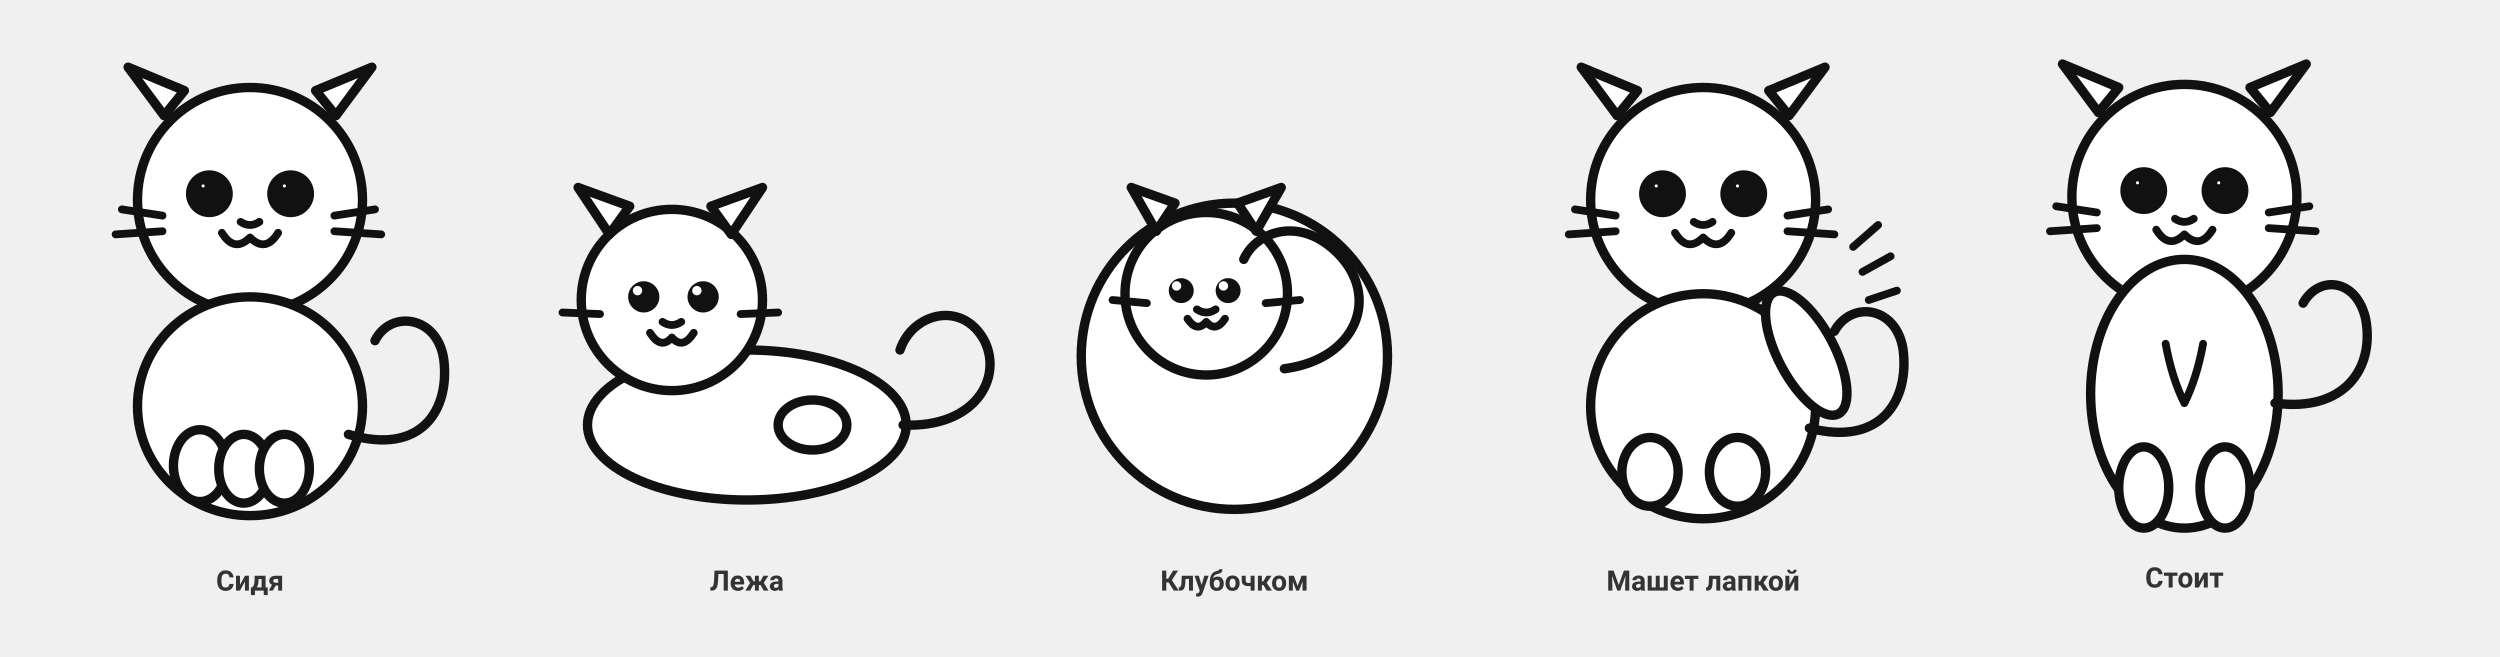
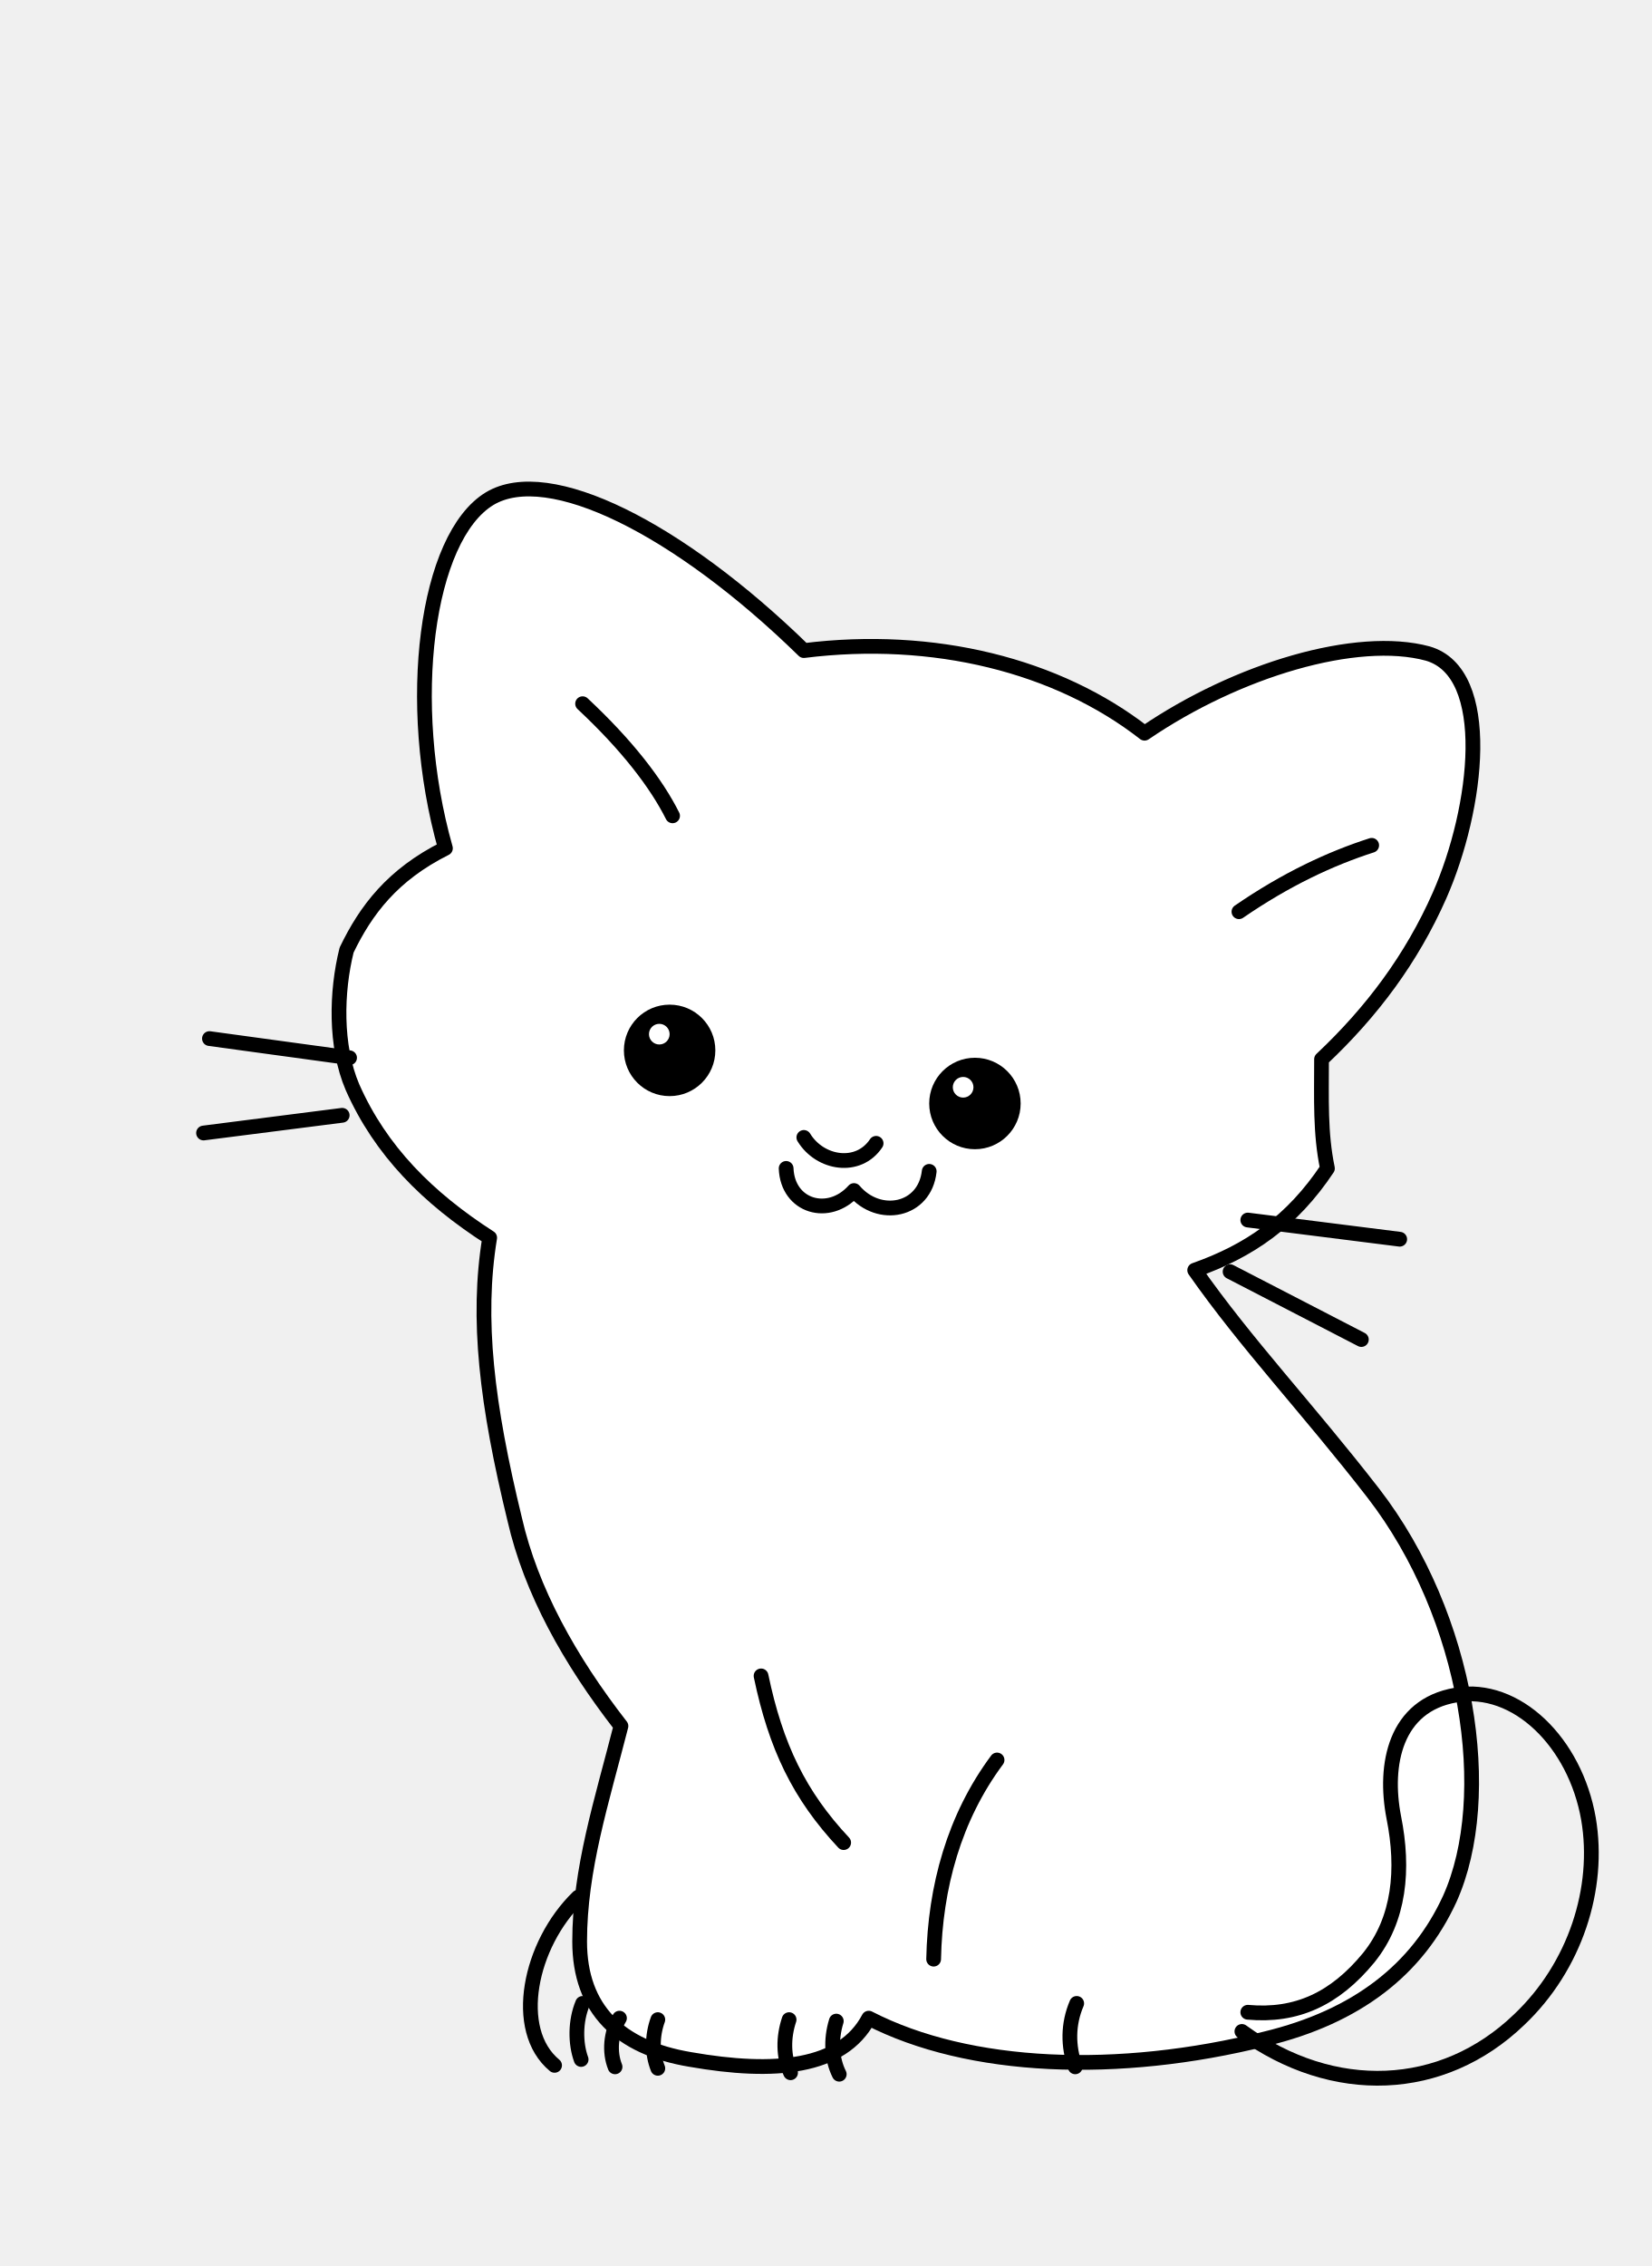
- <svg xmlns="http://www.w3.org/2000/svg" viewBox="0 0 1600 420" width="1600" height="420" preserveAspectRatio="xMidYMid meet" role="img" aria-label="Cute kitten in five poses: sitting, lying, curled up, waving, standing">
-   <defs>
-     <g id="cat-face">
-       <circle cx="104" cy="108" r="12" fill="#111" />
-       <circle cx="100" cy="103" r="4" fill="#fff" />
-       <circle cx="156" cy="108" r="12" fill="#111" />
-       <circle cx="152" cy="103" r="4" fill="#fff" />
-       <path d="M124 126 Q130 130 136 126" fill="none" stroke="#111" stroke-width="5" stroke-linecap="round" stroke-linejoin="round" />
-       <path d="M112 133 Q120 146 130 136 Q140 146 148 133" fill="none" stroke="#111" stroke-width="5" stroke-linecap="round" stroke-linejoin="round" />
-       <path d="M74 122 L48 118 M74 132 L44 134 M184 122 L210 118 M184 132 L214 134" fill="none" stroke="#111" stroke-width="5" stroke-linecap="round" stroke-linejoin="round" />
-     </g>
-   </defs>
-   <g transform="translate(30 16)" stroke="#111" stroke-width="6" stroke-linecap="round" stroke-linejoin="round">
-     <circle cx="130" cy="112" r="72" fill="#fff" />
-     <path d="M75 58 L52 27 L88 42 Z" fill="#fff" />
-     <path d="M185 58 L208 27 L172 42 Z" fill="#fff" />
-     <ellipse cx="130" cy="244" rx="72" ry="70" fill="#fff" />
-     <ellipse cx="98" cy="282" rx="17" ry="23" fill="#fff" />
-     <ellipse cx="126" cy="284" rx="16" ry="22" fill="#fff" />
-     <ellipse cx="152" cy="284" rx="16" ry="22" fill="#fff" />
-     <path d="M193 262 C240 276 258 246 254 214 C250 186 220 182 210 202" fill="none" />
-     <use href="#cat-face" />
-     <text x="130" y="362" text-anchor="middle" font-size="18" font-weight="600" font-family="system-ui, -apple-system, Segoe UI, Roboto, sans-serif" fill="#333" stroke="none">Сидя</text>
+ <svg xmlns="http://www.w3.org/2000/svg" viewBox="0 0 1120 1536" width="1120" height="1536" role="img" aria-label="Милый котенок сидя">
+   <g fill="none" stroke="#000" stroke-width="10" stroke-linecap="round" stroke-linejoin="round">
+     <path d="M302 575              C274 476 289 364 332 338              C372 314 460 358 545 441              C633 430 717 451 776 497              C839 454 920 430 968 443              C1013 456 1002 548 976 607              C957 650 930 686 896 718              C896 745 895 768 900 792              C876 828 847 848 810 861              C845 911 886 954 931 1012              C996 1096 1014 1218 983 1287              C961 1335 920 1367 858 1382              C758 1407 657 1403 589 1368              C571 1402 525 1406 468 1396              C420 1388 393 1362 393 1316              C393 1267 408 1221 421 1170              C386 1125 360 1078 349 1030              C330 952 323 894 332 839              C290 812 258 780 239 737              C227 709 228 672 235 644              C248 617 266 593 302 575 Z" fill="#fff" />
+     <path d="M395 477 C425 505 445 531 456 553" />
+     <path d="M840 618 C872 596 902 582 930 573" />
+     <path d="M237 717 L142 704" />
+     <path d="M232 756 L138 768" />
+     <path d="M846 827 L949 840" />
+     <path d="M834 862 L923 908" />
+     <path d="M516 1136 C526 1184 542 1217 572 1249" />
+     <path d="M676 1193 C647 1232 634 1279 633 1328" />
+     <path d="M392 1286 C359 1318 347 1376 376 1400" />
+     <path d="M395 1358 C390 1370 390 1385 394 1396" />
+     <path d="M420 1368 C414 1378 413 1391 417 1401" />
+     <path d="M446 1369 C442 1380 442 1392 446 1402" />
+     <path d="M535 1369 C531 1381 531 1394 536 1405" />
+     <path d="M567 1370 C563 1383 564 1396 569 1406" />
+     <path d="M730 1358 C724 1372 724 1387 729 1401" />
+     <path d="M842 1377              C904 1422 978 1419 1030 1369              C1068 1333 1085 1280 1077 1233              C1068 1181 1028 1142 987 1149              C946 1156 938 1196 945 1232              C952 1267 949 1301 928 1327              C905 1355 879 1367 846 1364" />
  </g>
-   <g transform="translate(338 26)" stroke="#111" stroke-width="6" stroke-linecap="round" stroke-linejoin="round">
-     <ellipse cx="140" cy="246" rx="102" ry="48" fill="#fff" />
-     <circle cx="92" cy="166" r="58" fill="#fff" />
-     <path d="M52 124 L32 94 L65 106 Z" fill="#fff" />
-     <path d="M130 124 L150 94 L117 106 Z" fill="#fff" />
-     <ellipse cx="182" cy="246" rx="22" ry="16" fill="#fff" />
-     <path d="M240 246 C286 248 304 216 292 192 C278 166 246 174 238 198" fill="none" />
-     <circle cx="74" cy="164" r="10" fill="#111" stroke="none" />
-     <circle cx="70" cy="160" r="3" fill="#fff" stroke="none" />
-     <circle cx="112" cy="164" r="10" fill="#111" stroke="none" />
-     <circle cx="108" cy="160" r="3" fill="#fff" stroke="none" />
-     <path d="M86 180 Q92 184 98 180" fill="none" stroke="#111" stroke-width="5" />
-     <path d="M78 187 Q85 198 92 190 Q99 198 106 187" fill="none" stroke="#111" stroke-width="5" />
-     <path d="M46 175 L22 174 M136 175 L160 174" fill="none" stroke="#111" stroke-width="5" />
-     <text x="140" y="352" text-anchor="middle" font-size="18" font-weight="600" font-family="system-ui, -apple-system, Segoe UI, Roboto, sans-serif" fill="#333" stroke="none">Лежа</text>
-   </g>
-   <g transform="translate(650 18)" stroke="#111" stroke-width="6" stroke-linecap="round" stroke-linejoin="round">
-     <circle cx="140" cy="210" r="98" fill="#fff" />
-     <circle cx="122" cy="170" r="52" fill="#fff" />
-     <path d="M90 130 L74 102 L102 112 Z" fill="#fff" />
-     <path d="M154 130 L170 102 L142 112 Z" fill="#fff" />
-     <path d="M172 218 C218 212 234 172 206 144 C182 120 154 130 146 148" fill="none" />
-     <circle cx="106" cy="168" r="8" fill="#111" stroke="none" />
-     <circle cx="103" cy="165" r="3" fill="#fff" stroke="none" />
-     <circle cx="136" cy="168" r="8" fill="#111" stroke="none" />
-     <circle cx="133" cy="165" r="3" fill="#fff" stroke="none" />
-     <path d="M116 180 Q122 184 128 180" fill="none" stroke="#111" stroke-width="5" />
-     <path d="M110 186 Q116 195 122 188 Q128 195 134 186" fill="none" stroke="#111" stroke-width="5" />
-     <path d="M84 176 L62 174 M160 176 L182 174" fill="none" stroke="#111" stroke-width="5" />
-     <text x="140" y="360" text-anchor="middle" font-size="18" font-weight="600" font-family="system-ui, -apple-system, Segoe UI, Roboto, sans-serif" fill="#333" stroke="none">Клубочком</text>
-   </g>
-   <g transform="translate(960 16)" stroke="#111" stroke-width="6" stroke-linecap="round" stroke-linejoin="round">
-     <circle cx="130" cy="112" r="72" fill="#fff" />
-     <path d="M75 58 L52 27 L88 42 Z" fill="#fff" />
-     <path d="M185 58 L208 27 L172 42 Z" fill="#fff" />
-     <ellipse cx="130" cy="244" rx="72" ry="72" fill="#fff" />
-     <ellipse cx="96" cy="286" rx="18" ry="22" fill="#fff" />
-     <ellipse cx="152" cy="286" rx="18" ry="22" fill="#fff" />
-     <ellipse cx="196" cy="210" rx="18" ry="44" transform="rotate(-28 196 210)" fill="#fff" />
-     <path d="M226 142 L242 128 M232 158 L250 148 M236 176 L254 170" fill="none" stroke="#111" stroke-width="5" />
-     <path d="M198 258 C244 270 262 240 258 208 C254 180 225 176 214 196" fill="none" />
-     <use href="#cat-face" />
-     <text x="130" y="362" text-anchor="middle" font-size="18" font-weight="600" font-family="system-ui, -apple-system, Segoe UI, Roboto, sans-serif" fill="#333" stroke="none">Машет лапкой</text>
-   </g>
-   <g transform="translate(1268 14)" stroke="#111" stroke-width="6" stroke-linecap="round" stroke-linejoin="round">
-     <circle cx="130" cy="112" r="72" fill="#fff" />
-     <path d="M75 58 L52 27 L88 42 Z" fill="#fff" />
-     <path d="M185 58 L208 27 L172 42 Z" fill="#fff" />
-     <ellipse cx="130" cy="238" rx="60" ry="86" fill="#fff" />
-     <ellipse cx="104" cy="298" rx="16" ry="26" fill="#fff" />
-     <ellipse cx="156" cy="298" rx="16" ry="26" fill="#fff" />
-     <path d="M188 244 C232 250 252 222 246 190 C240 164 216 162 206 180" fill="none" />
-     <path d="M118 206 Q122 228 130 244 Q138 228 142 206" fill="none" stroke="#111" stroke-width="5" />
-     <use href="#cat-face" />
-     <text x="130" y="362" text-anchor="middle" font-size="18" font-weight="600" font-family="system-ui, -apple-system, Segoe UI, Roboto, sans-serif" fill="#333" stroke="none">Стоит</text>
+   <g>
+     <circle cx="454" cy="712" r="31" fill="#000" />
+     <circle cx="447" cy="701" r="7" fill="#fff" />
+     <circle cx="661" cy="748" r="31" fill="#000" />
+     <circle cx="653" cy="737" r="7" fill="#fff" />
+     <path d="M545 771 C556 789 582 793 594 775" fill="none" stroke="#000" stroke-width="10" stroke-linecap="round" />
+     <path d="M533 792              C534 818 562 826 579 807              C596 827 627 821 630 794" fill="none" stroke="#000" stroke-width="10" stroke-linecap="round" stroke-linejoin="round" />
  </g>
</svg>
